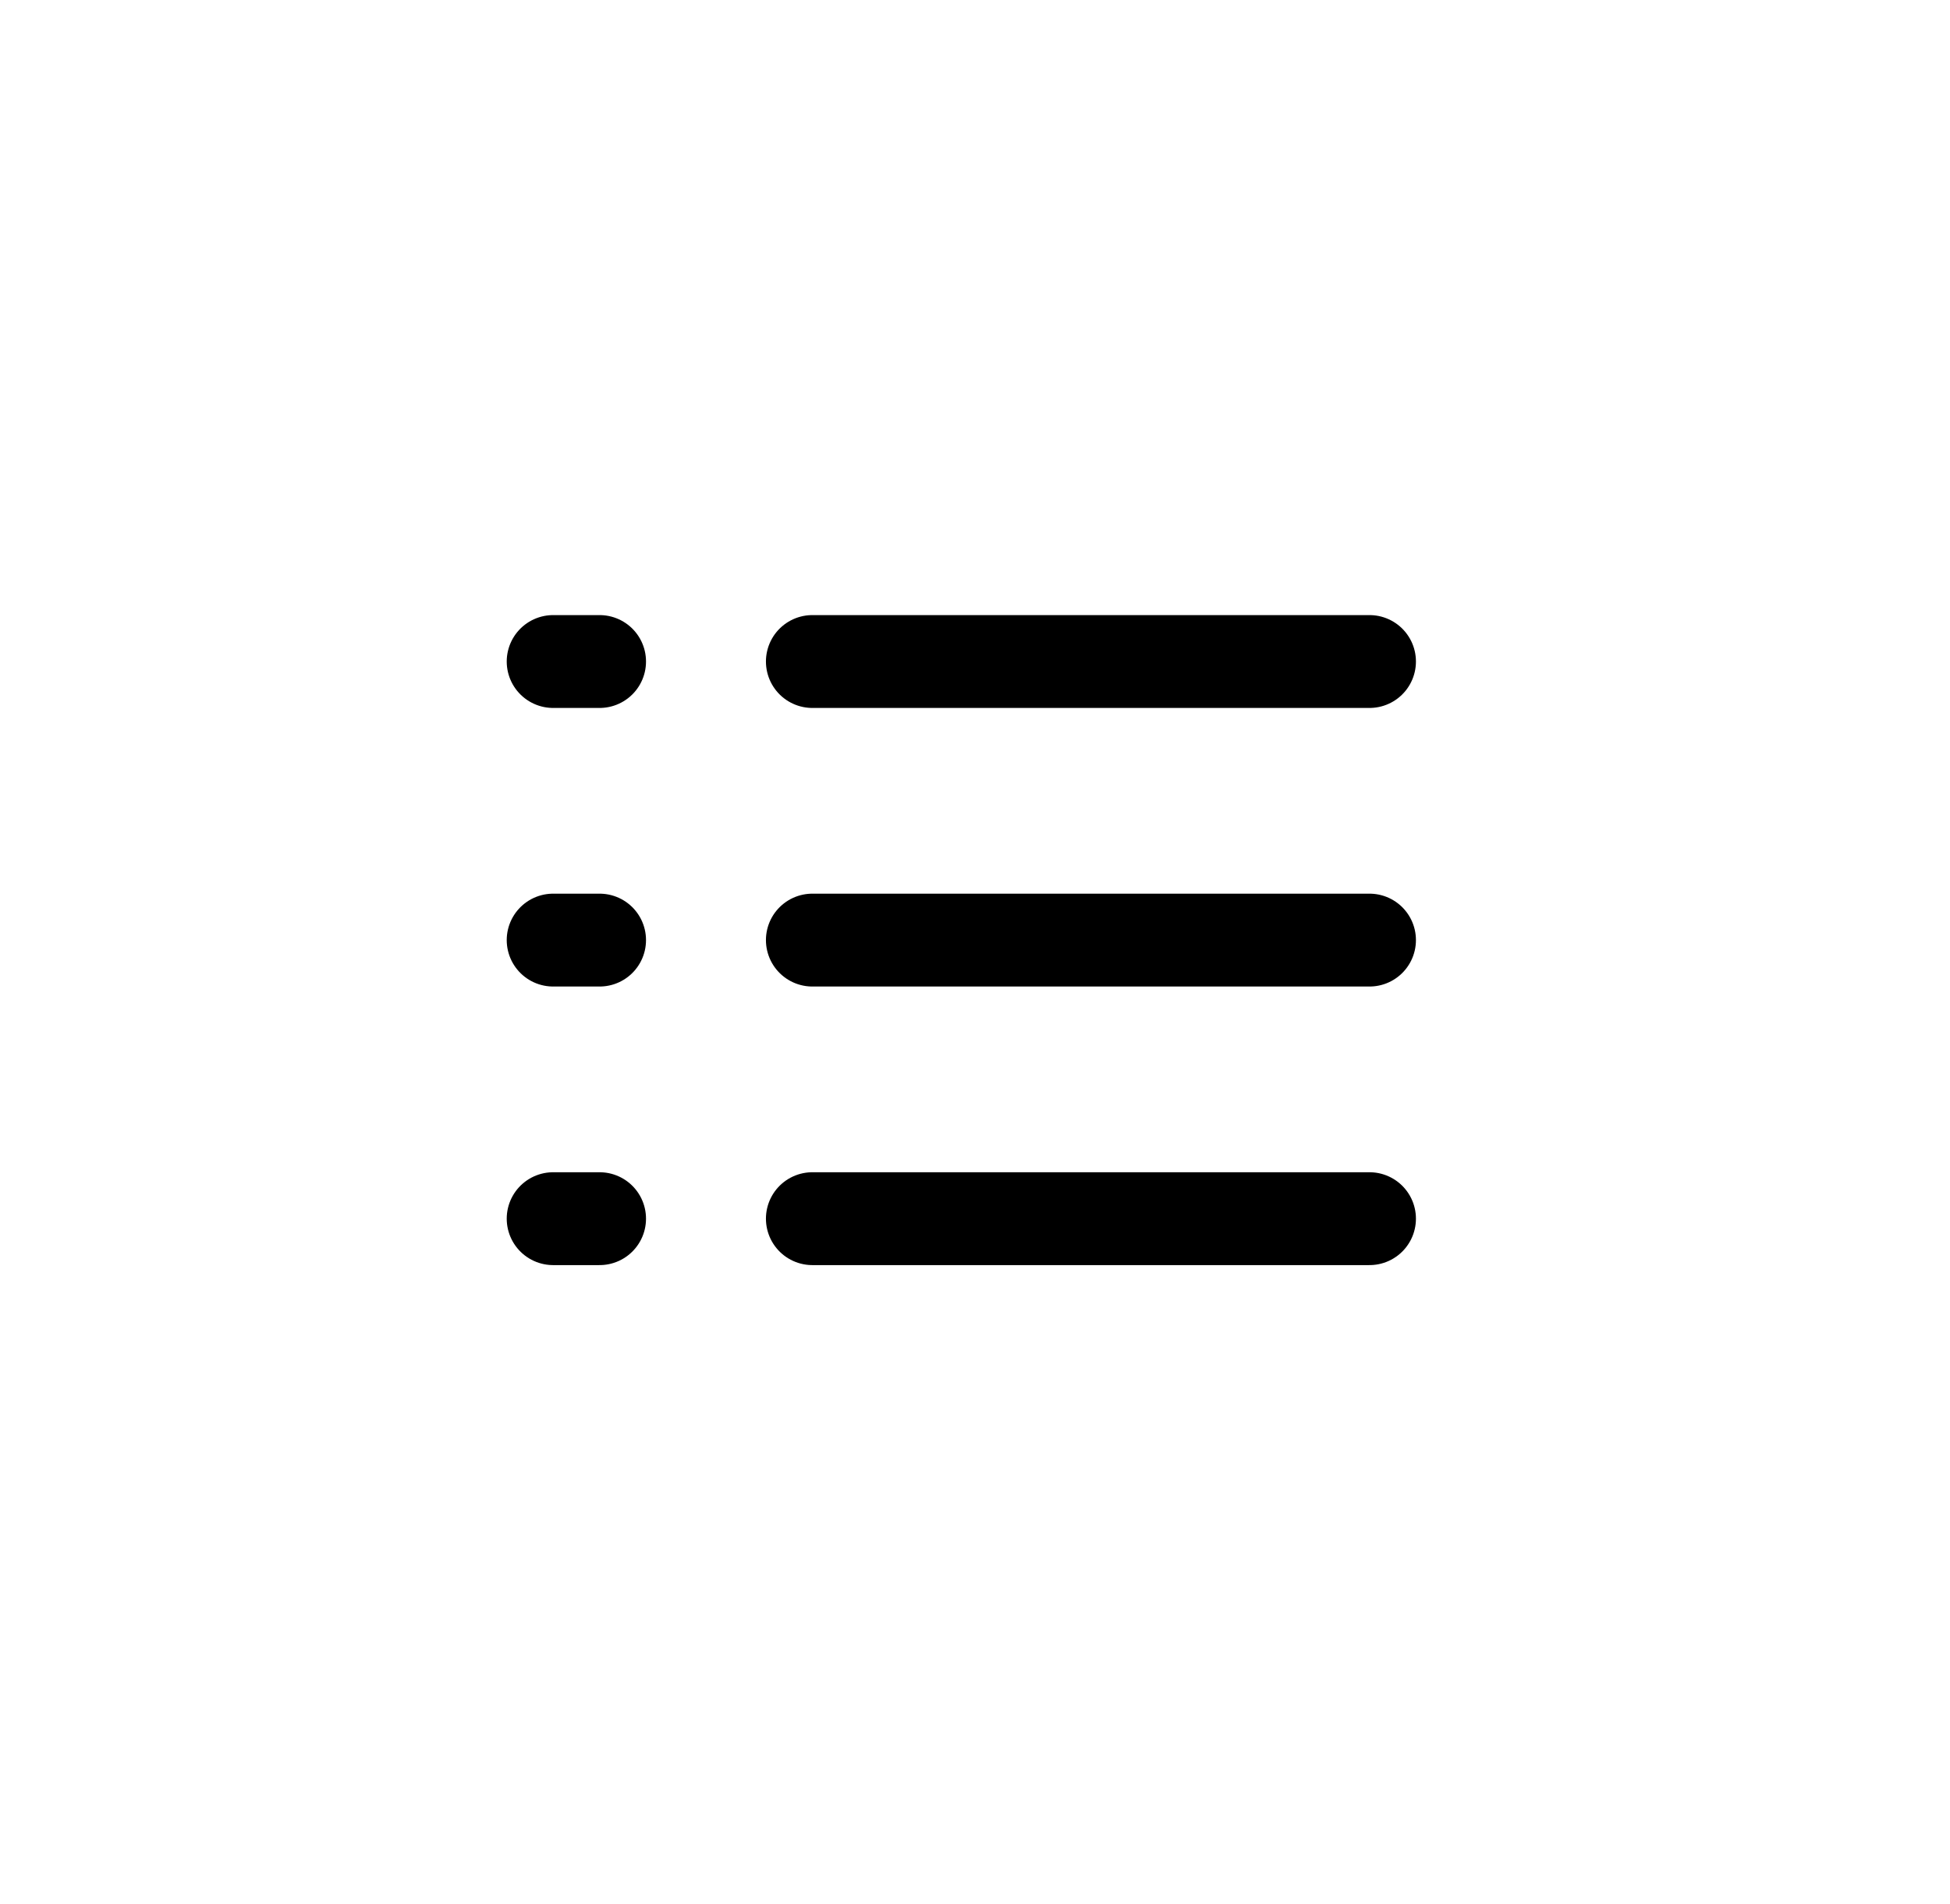
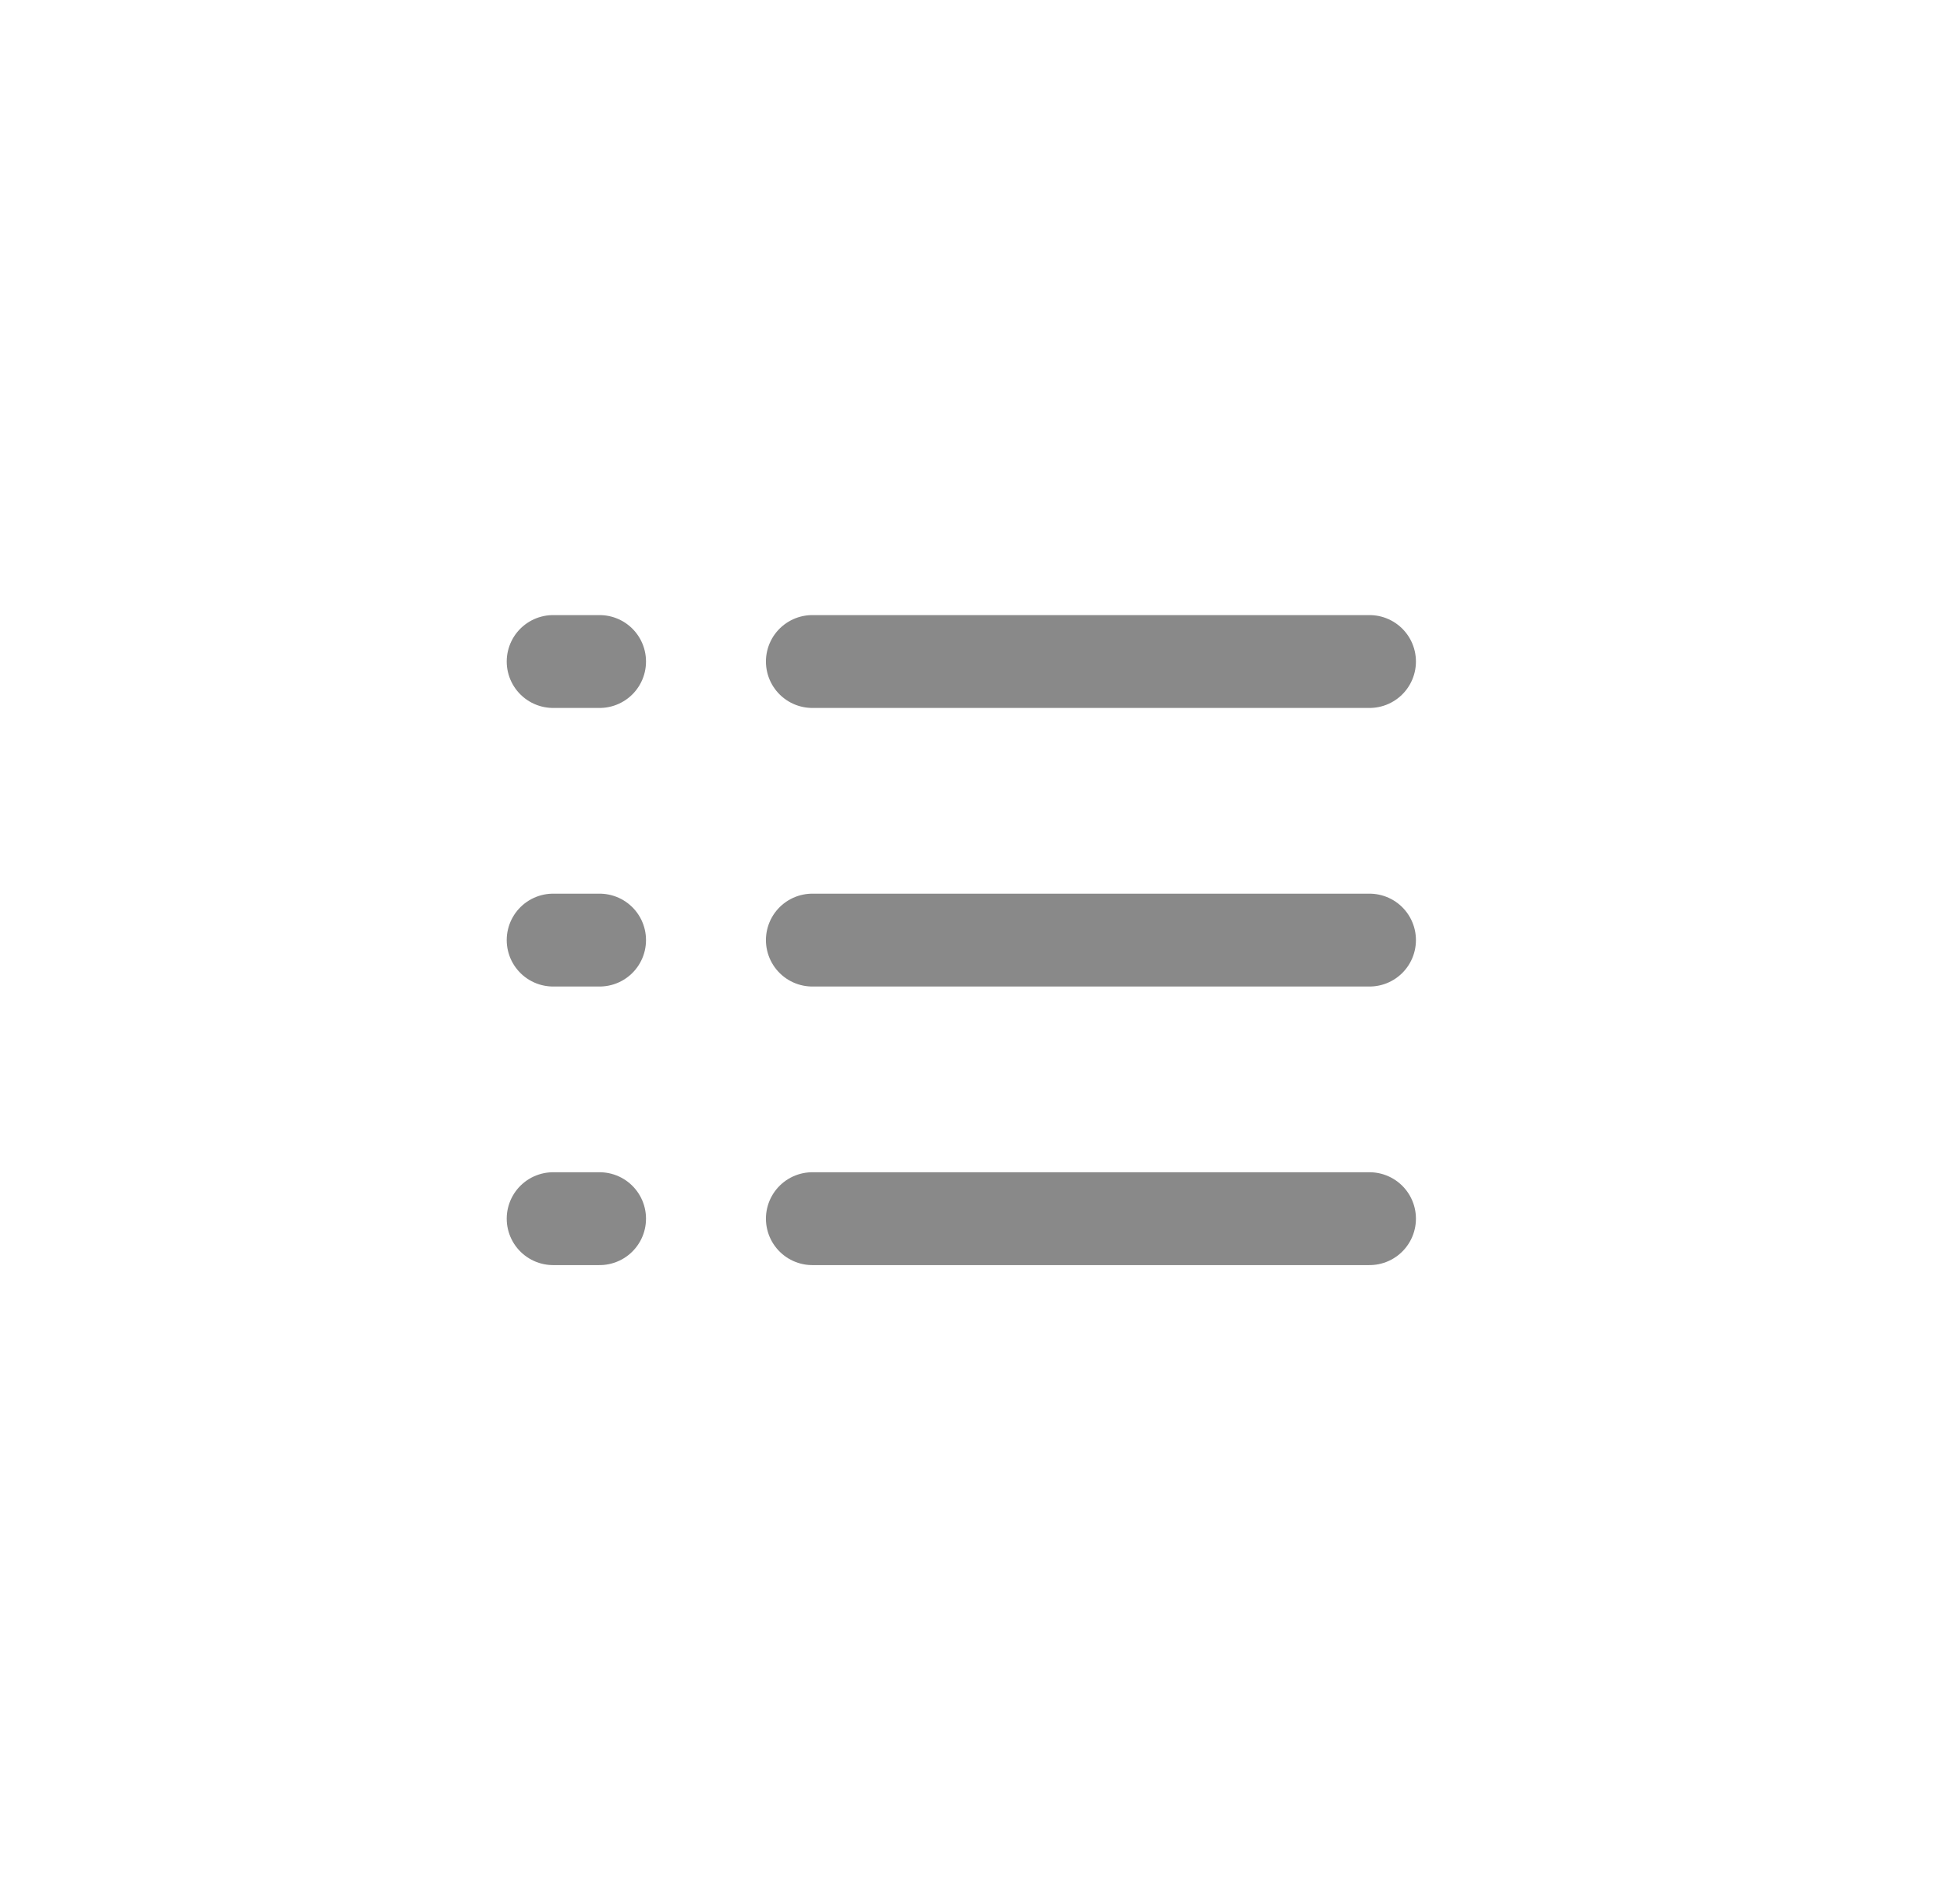
<svg xmlns="http://www.w3.org/2000/svg" width="42" height="41" viewBox="0 0 42 41" fill="none">
-   <path d="M17.497 14.248H29.497" stroke="currentColor" stroke-width="2" stroke-linecap="round" />
-   <path d="M11.914 14.248H12.914" stroke="currentColor" stroke-width="2" stroke-linecap="round" />
-   <path d="M17.497 20.248H29.497" stroke="currentColor" stroke-width="2" stroke-linecap="round" />
-   <path d="M11.914 20.248H12.914" stroke="currentColor" stroke-width="2" stroke-linecap="round" />
-   <path d="M17.497 26.248H29.497" stroke="currentColor" stroke-width="2" stroke-linecap="round" />
-   <path d="M11.914 26.248H12.914" stroke="currentColor" stroke-width="2" stroke-linecap="round" />
+   <path d="M17.497 14.248H29.497" stroke="#898989" stroke-width="2" stroke-linecap="round" />
+   <path d="M11.914 14.248H12.914" stroke="#898989" stroke-width="2" stroke-linecap="round" />
+   <path d="M17.497 20.248H29.497" stroke="#898989" stroke-width="2" stroke-linecap="round" />
+   <path d="M11.914 20.248H12.914" stroke="#898989" stroke-width="2" stroke-linecap="round" />
+   <path d="M17.497 26.248H29.497" stroke="#898989" stroke-width="2" stroke-linecap="round" />
+   <path d="M11.914 26.248H12.914" stroke="#898989" stroke-width="2" stroke-linecap="round" />
</svg>
